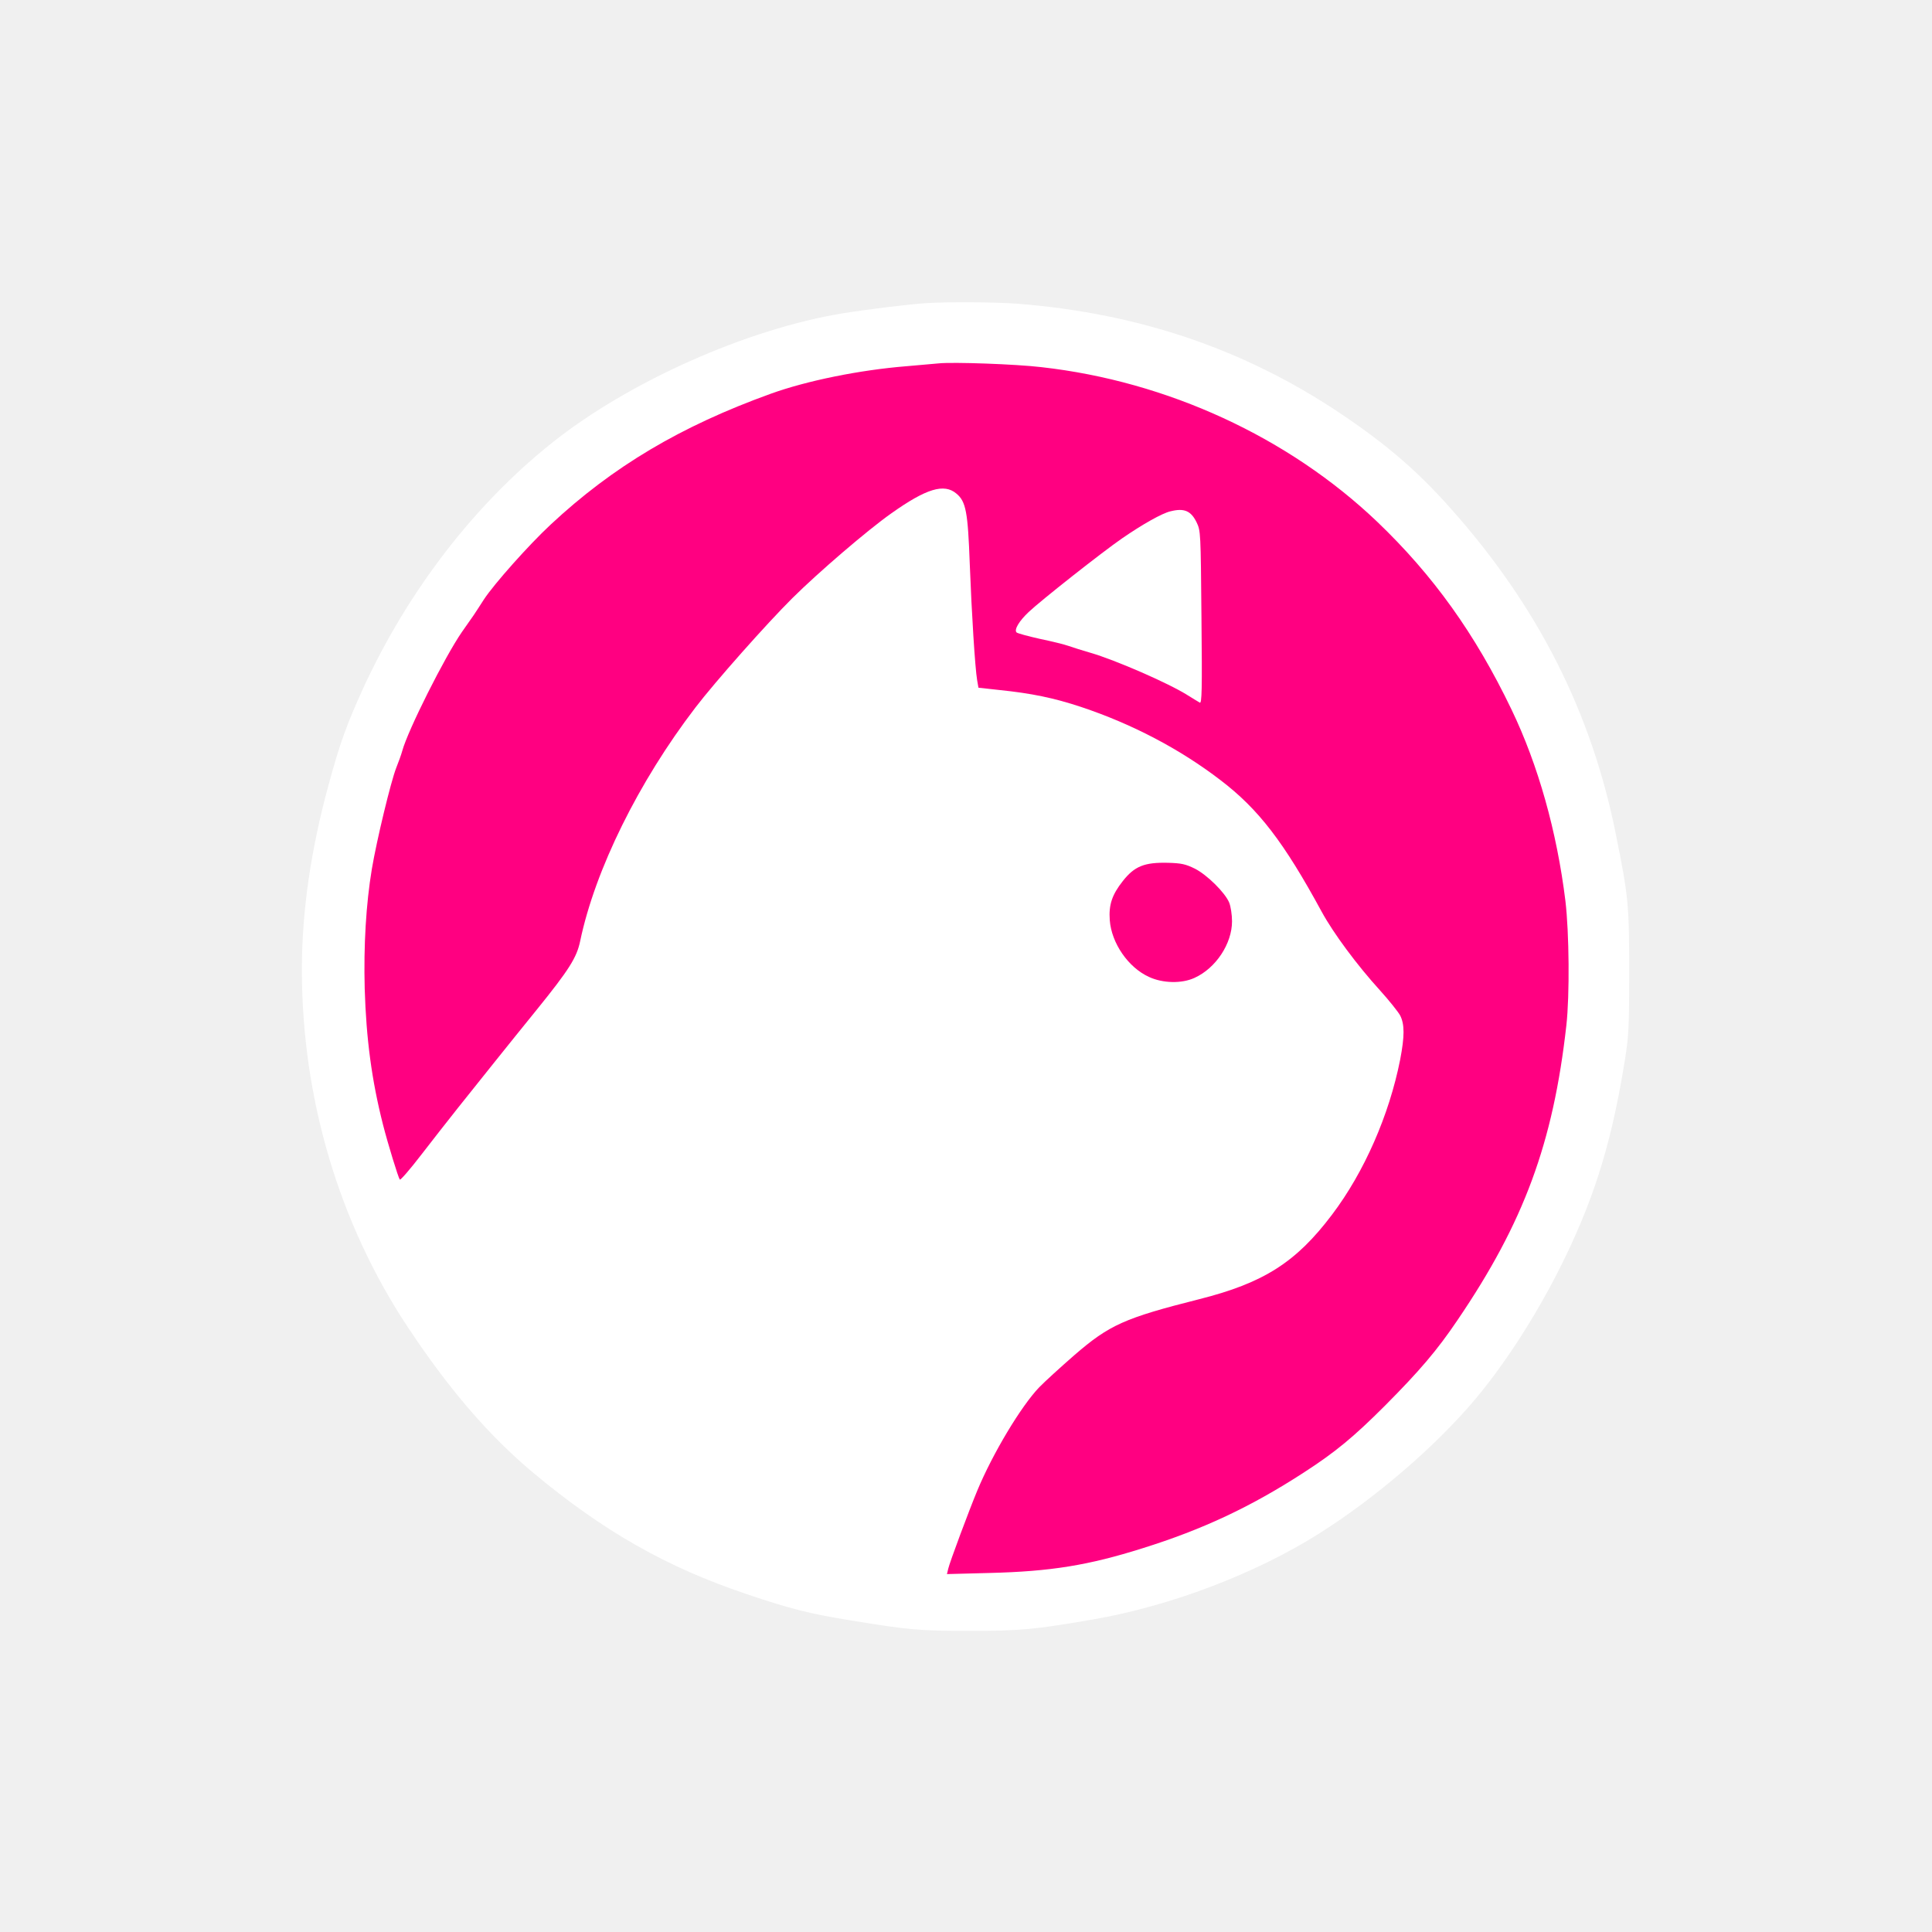
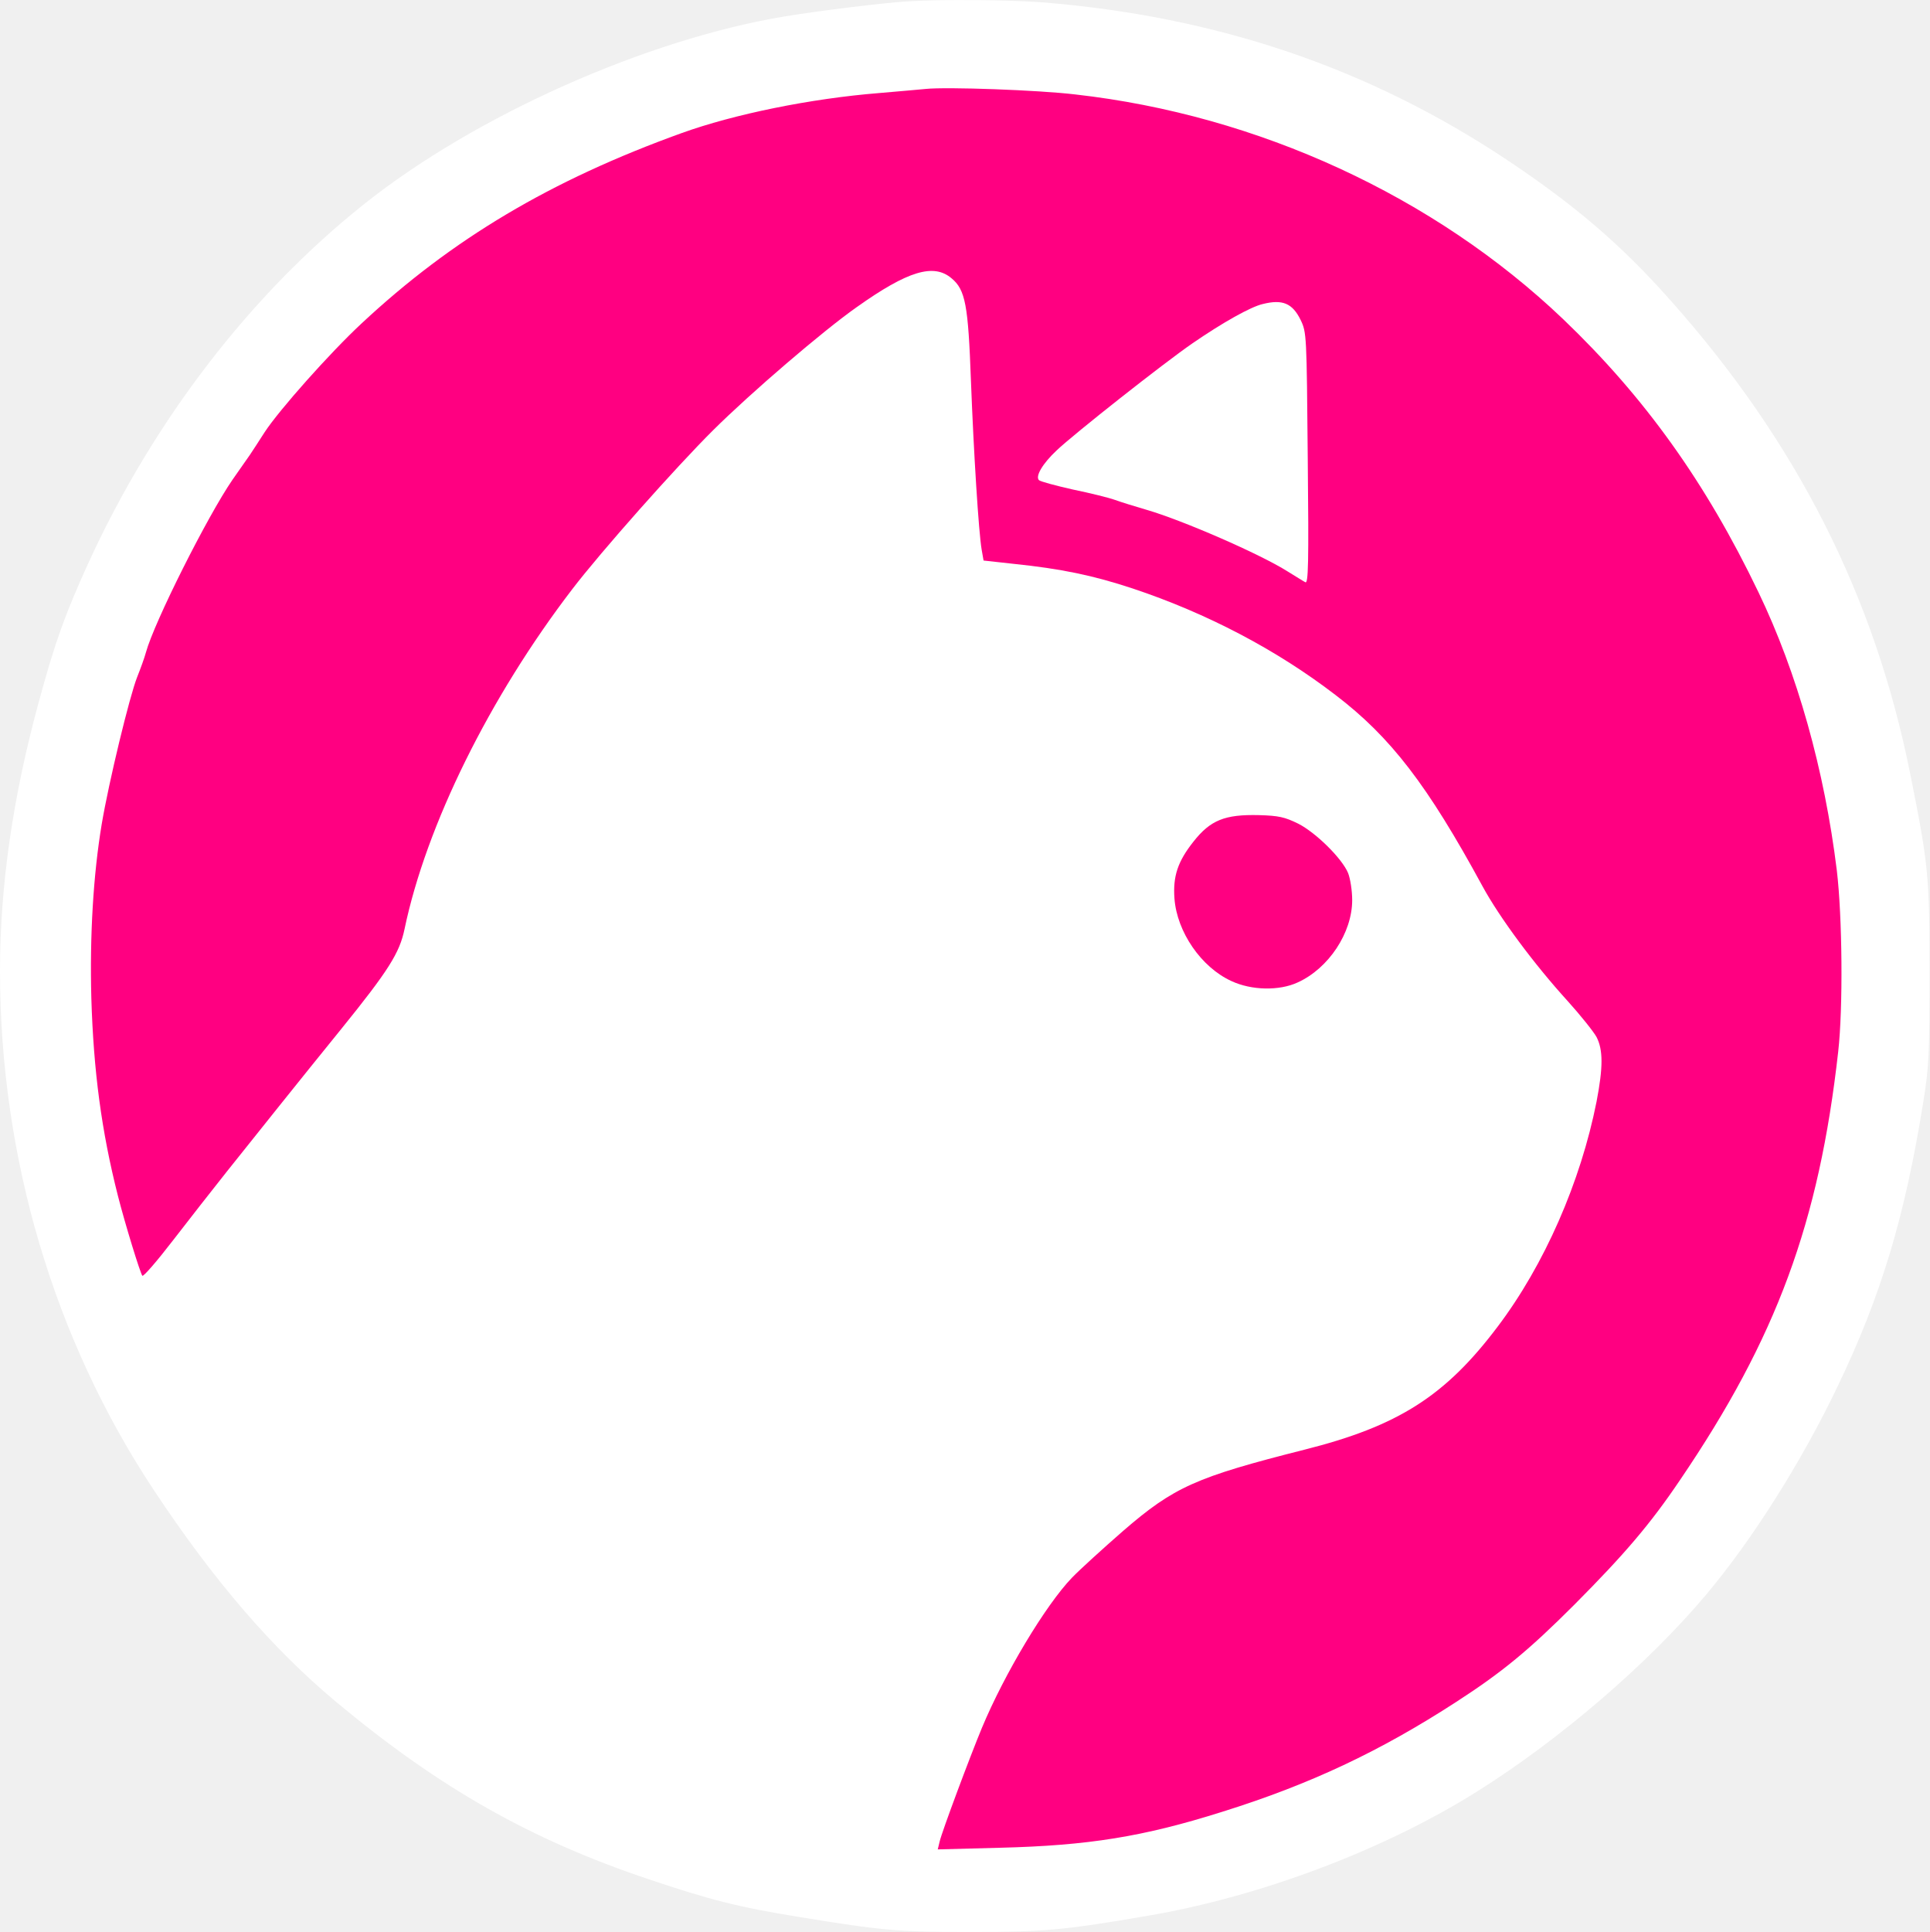
- <svg xmlns="http://www.w3.org/2000/svg" version="1.0" width="1024pt" height="1024pt" viewBox="0 0 1024 1024" preserveAspectRatio="xMidYMid meet">
+ <svg xmlns="http://www.w3.org/2000/svg" version="1.0" preserveAspectRatio="xMidYMid meet" viewBox="160 160.18 703.5 704.23">
  <g transform="translate(0,1024) scale(0.1,-0.1)" fill="" stroke="none">
    <circle cx="5120" cy="5120" r="3300" fill="#ff0081" />
    <path d="M4905 8633 c-91 -6 -318 -34 -440 -54 -506 -83 -1133 -362 -1539 -686 -413 -329 -765 -787 -1002 -1303 -86 -189 -123 -290 -183 -512 -94 -344 -141 -669 -141 -978 0 -681 197 -1345 562 -1895 218 -329 430 -575 663 -770 374 -312 709 -502 1135 -645 228 -77 330 -103 552 -139 305 -50 361 -55 628 -55 267 0 343 7 650 60 409 70 863 242 1200 455 299 188 620 464 830 714 169 201 348 484 480 760 159 331 245 619 312 1035 21 130 23 178 23 470 0 355 -4 397 -70 725 -129 649 -415 1213 -876 1730 -179 202 -347 345 -594 510 -505 336 -1060 524 -1699 575 -119 9 -372 11 -491 3z m615 -339 c667 -75 1309 -371 1779 -819 297 -284 520 -595 712 -995 142 -295 241 -649 286 -1015 20 -168 23 -500 5 -660 -70 -624 -225 -1044 -577 -1562 -108 -160 -201 -269 -385 -454 -166 -166 -263 -246 -430 -354 -279 -181 -534 -301 -854 -401 -288 -91 -489 -123 -809 -131 l-228 -6 7 29 c8 35 110 308 154 414 82 197 232 447 328 547 31 32 116 109 187 171 185 160 265 196 661 296 342 86 514 196 704 448 171 226 303 528 361 821 24 125 24 188 0 235 -11 20 -59 80 -106 132 -122 134 -248 304 -310 418 -200 368 -334 543 -536 697 -215 165 -469 298 -739 388 -145 48 -261 72 -435 90 l-109 12 -7 40 c-11 65 -29 353 -39 615 -10 276 -20 332 -71 374 -65 55 -159 27 -345 -105 -125 -88 -387 -313 -524 -449 -136 -135 -411 -445 -514 -580 -301 -393 -532 -860 -611 -1238 -18 -87 -58 -151 -232 -366 -65 -80 -164 -203 -220 -273 -56 -70 -144 -180 -195 -244 -51 -64 -140 -178 -198 -253 -57 -74 -107 -132 -111 -128 -8 10 -63 189 -89 291 -60 236 -89 455 -97 721 -6 229 7 449 38 635 26 154 101 464 129 535 12 30 27 71 32 90 30 110 225 498 316 630 25 36 53 76 63 90 9 14 34 51 54 83 53 81 238 289 353 396 330 308 690 522 1167 694 191 69 471 126 720 146 72 6 148 13 170 15 76 8 411 -4 545 -20z m813 -2658 c65 -33 160 -127 182 -180 8 -20 15 -64 15 -99 0 -119 -86 -249 -199 -300 -67 -31 -168 -29 -241 5 -110 50 -199 179 -208 301 -6 81 12 135 69 207 62 79 115 100 239 97 72 -2 94 -7 143 -31z" fill="#fff" />
    <path d="M6204 7530 c-44 -10 -147 -68 -256 -143 -106 -73 -433 -331 -496 -391 -51 -48 -78 -94 -64 -108 5 -5 61 -20 123 -34 63 -13 132 -30 154 -38 22 -8 74 -24 115 -36 131 -38 414 -161 515 -225 28 -17 56 -35 64 -39 11 -7 13 64 9 450 -4 453 -4 460 -26 506 -30 61 -66 76 -138 58z" fill="#fff" />
  </g>
</svg>
